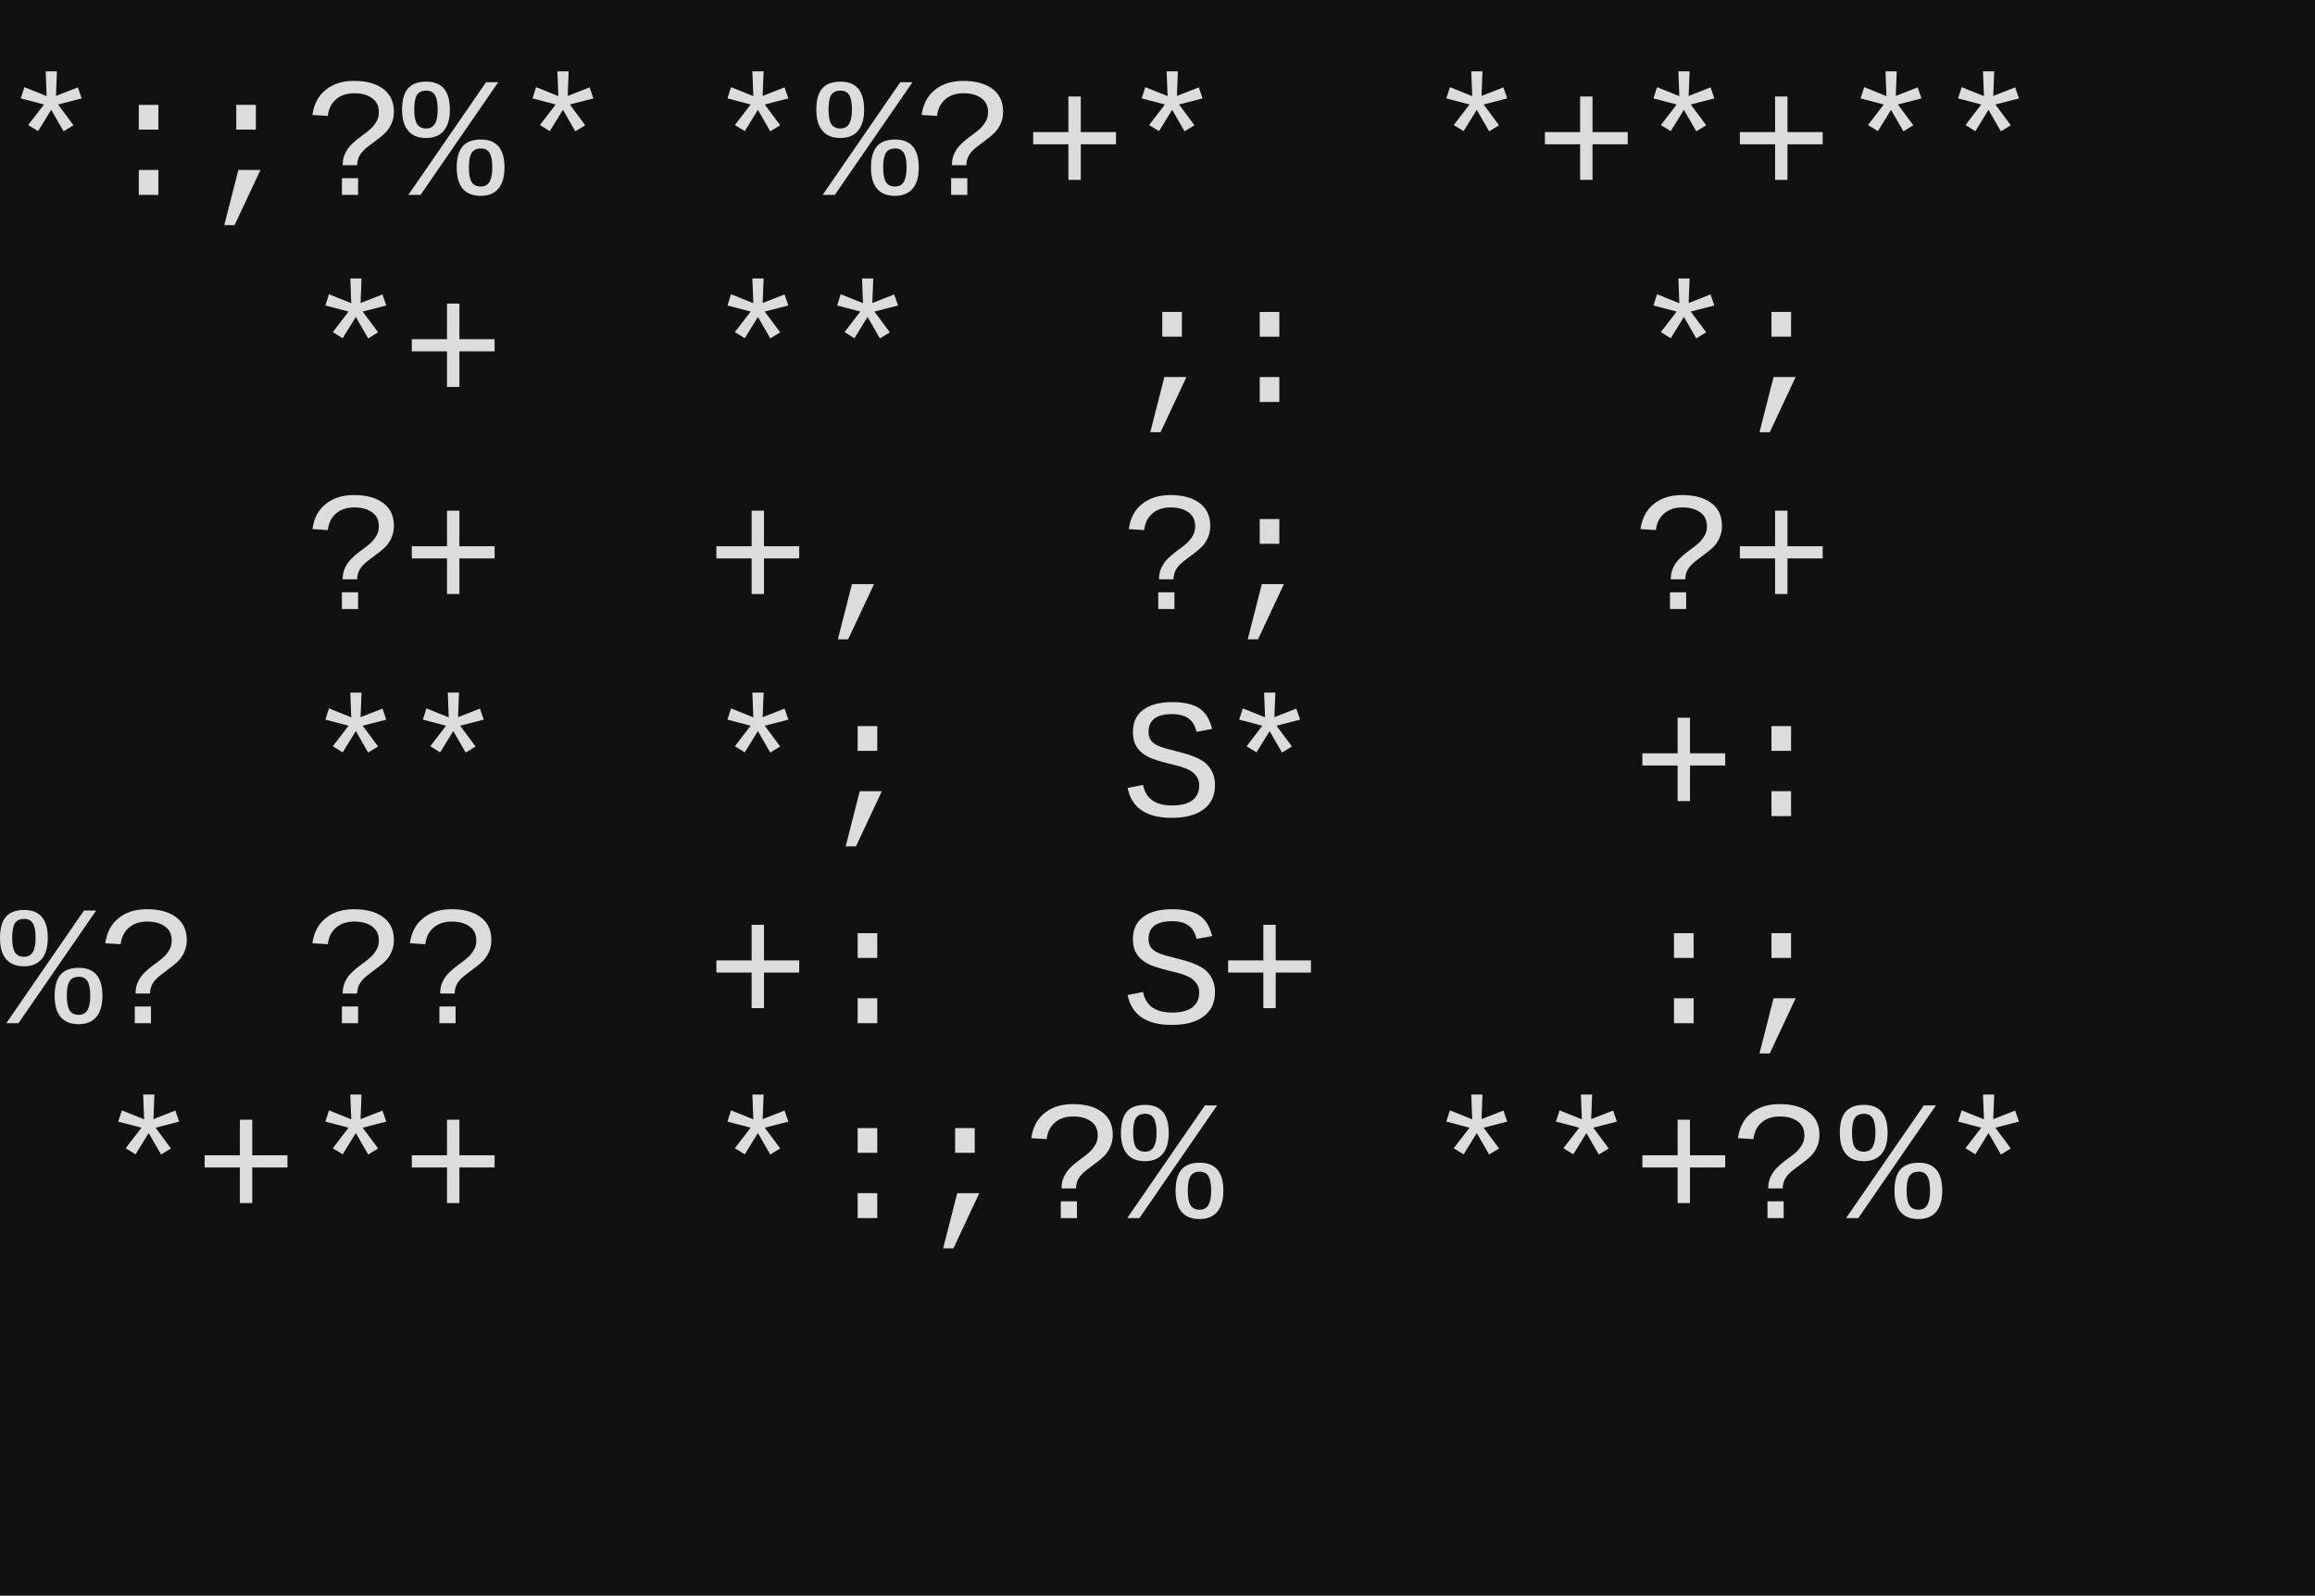
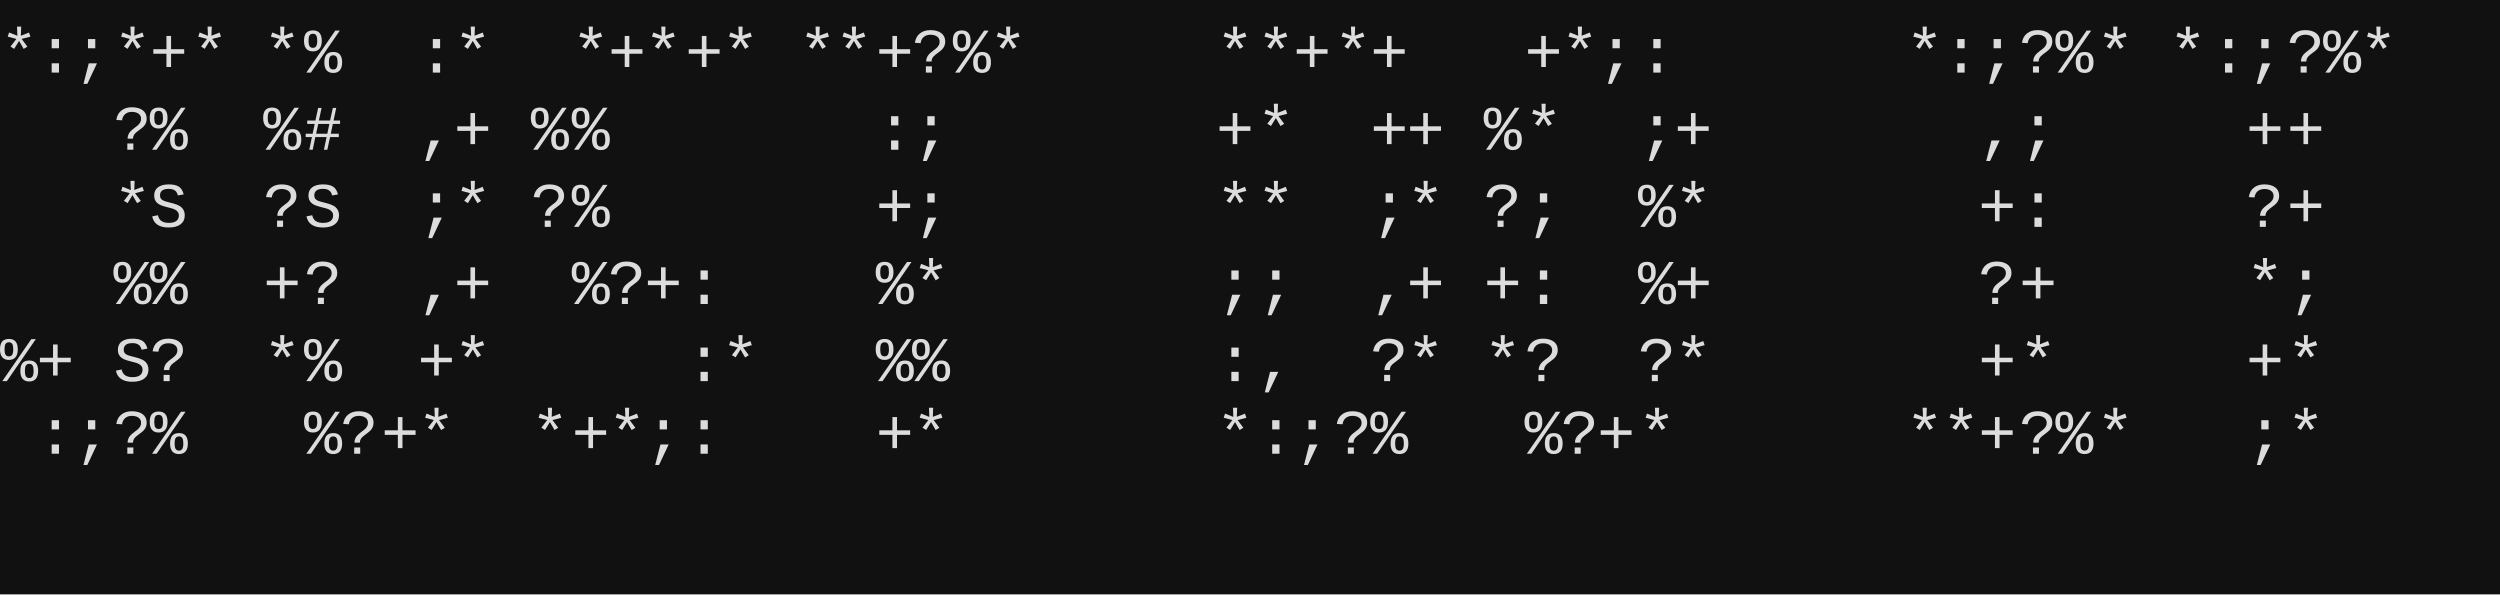
- <svg xmlns="http://www.w3.org/2000/svg" width="190" height="131">
-   <rect width="190" height="131" fill="#111111" />
+ <svg xmlns="http://www.w3.org/2000/svg" width="551" height="131">
+   <rect width="551" height="131" fill="#111111" />
  <text x="0" y="16" fill="#dcdcdc" font-size="14" font-family="Courier New, Courier, monospace">*</text>
  <text x="8" y="16" fill="#dcdcdc" font-size="14" font-family="Courier New, Courier, monospace">:</text>
  <text x="16" y="16" fill="#dcdcdc" font-size="14" font-family="Courier New, Courier, monospace">;</text>
-   <text x="25" y="16" fill="#dcdcdc" font-size="14" font-family="Courier New, Courier, monospace">?</text>
-   <text x="33" y="16" fill="#dcdcdc" font-size="14" font-family="Courier New, Courier, monospace">%</text>
+   <text x="25" y="16" fill="#dcdcdc" font-size="14" font-family="Courier New, Courier, monospace">*</text>
+   <text x="33" y="16" fill="#dcdcdc" font-size="14" font-family="Courier New, Courier, monospace">+</text>
  <text x="42" y="16" fill="#dcdcdc" font-size="14" font-family="Courier New, Courier, monospace">*</text>
  <text x="58" y="16" fill="#dcdcdc" font-size="14" font-family="Courier New, Courier, monospace">*</text>
  <text x="67" y="16" fill="#dcdcdc" font-size="14" font-family="Courier New, Courier, monospace">%</text>
-   <text x="75" y="16" fill="#dcdcdc" font-size="14" font-family="Courier New, Courier, monospace">?</text>
-   <text x="84" y="16" fill="#dcdcdc" font-size="14" font-family="Courier New, Courier, monospace">+</text>
-   <text x="92" y="16" fill="#dcdcdc" font-size="14" font-family="Courier New, Courier, monospace">*</text>
-   <text x="117" y="16" fill="#dcdcdc" font-size="14" font-family="Courier New, Courier, monospace">*</text>
-   <text x="126" y="16" fill="#dcdcdc" font-size="14" font-family="Courier New, Courier, monospace">+</text>
-   <text x="134" y="16" fill="#dcdcdc" font-size="14" font-family="Courier New, Courier, monospace">*</text>
-   <text x="142" y="16" fill="#dcdcdc" font-size="14" font-family="Courier New, Courier, monospace">+</text>
-   <text x="151" y="16" fill="#dcdcdc" font-size="14" font-family="Courier New, Courier, monospace">*</text>
+   <text x="92" y="16" fill="#dcdcdc" font-size="14" font-family="Courier New, Courier, monospace">:</text>
+   <text x="100" y="16" fill="#dcdcdc" font-size="14" font-family="Courier New, Courier, monospace">*</text>
+   <text x="126" y="16" fill="#dcdcdc" font-size="14" font-family="Courier New, Courier, monospace">*</text>
+   <text x="134" y="16" fill="#dcdcdc" font-size="14" font-family="Courier New, Courier, monospace">+</text>
+   <text x="142" y="16" fill="#dcdcdc" font-size="14" font-family="Courier New, Courier, monospace">*</text>
+   <text x="151" y="16" fill="#dcdcdc" font-size="14" font-family="Courier New, Courier, monospace">+</text>
  <text x="159" y="16" fill="#dcdcdc" font-size="14" font-family="Courier New, Courier, monospace">*</text>
-   <text x="25" y="33" fill="#dcdcdc" font-size="14" font-family="Courier New, Courier, monospace">*</text>
-   <text x="33" y="33" fill="#dcdcdc" font-size="14" font-family="Courier New, Courier, monospace">+</text>
-   <text x="58" y="33" fill="#dcdcdc" font-size="14" font-family="Courier New, Courier, monospace">*</text>
-   <text x="67" y="33" fill="#dcdcdc" font-size="14" font-family="Courier New, Courier, monospace">*</text>
-   <text x="92" y="33" fill="#dcdcdc" font-size="14" font-family="Courier New, Courier, monospace">;</text>
-   <text x="100" y="33" fill="#dcdcdc" font-size="14" font-family="Courier New, Courier, monospace">:</text>
-   <text x="134" y="33" fill="#dcdcdc" font-size="14" font-family="Courier New, Courier, monospace">*</text>
-   <text x="142" y="33" fill="#dcdcdc" font-size="14" font-family="Courier New, Courier, monospace">;</text>
-   <text x="25" y="50" fill="#dcdcdc" font-size="14" font-family="Courier New, Courier, monospace">?</text>
-   <text x="33" y="50" fill="#dcdcdc" font-size="14" font-family="Courier New, Courier, monospace">+</text>
-   <text x="58" y="50" fill="#dcdcdc" font-size="14" font-family="Courier New, Courier, monospace">+</text>
-   <text x="67" y="50" fill="#dcdcdc" font-size="14" font-family="Courier New, Courier, monospace">,</text>
-   <text x="92" y="50" fill="#dcdcdc" font-size="14" font-family="Courier New, Courier, monospace">?</text>
-   <text x="100" y="50" fill="#dcdcdc" font-size="14" font-family="Courier New, Courier, monospace">;</text>
-   <text x="134" y="50" fill="#dcdcdc" font-size="14" font-family="Courier New, Courier, monospace">?</text>
-   <text x="142" y="50" fill="#dcdcdc" font-size="14" font-family="Courier New, Courier, monospace">+</text>
-   <text x="25" y="67" fill="#dcdcdc" font-size="14" font-family="Courier New, Courier, monospace">*</text>
-   <text x="33" y="67" fill="#dcdcdc" font-size="14" font-family="Courier New, Courier, monospace">*</text>
-   <text x="58" y="67" fill="#dcdcdc" font-size="14" font-family="Courier New, Courier, monospace">*</text>
-   <text x="67" y="67" fill="#dcdcdc" font-size="14" font-family="Courier New, Courier, monospace">;</text>
-   <text x="92" y="67" fill="#dcdcdc" font-size="14" font-family="Courier New, Courier, monospace">S</text>
-   <text x="100" y="67" fill="#dcdcdc" font-size="14" font-family="Courier New, Courier, monospace">*</text>
-   <text x="134" y="67" fill="#dcdcdc" font-size="14" font-family="Courier New, Courier, monospace">+</text>
-   <text x="142" y="67" fill="#dcdcdc" font-size="14" font-family="Courier New, Courier, monospace">:</text>
+   <text x="176" y="16" fill="#dcdcdc" font-size="14" font-family="Courier New, Courier, monospace">*</text>
+   <text x="184" y="16" fill="#dcdcdc" font-size="14" font-family="Courier New, Courier, monospace">*</text>
+   <text x="193" y="16" fill="#dcdcdc" font-size="14" font-family="Courier New, Courier, monospace">+</text>
+   <text x="201" y="16" fill="#dcdcdc" font-size="14" font-family="Courier New, Courier, monospace">?</text>
+   <text x="210" y="16" fill="#dcdcdc" font-size="14" font-family="Courier New, Courier, monospace">%</text>
+   <text x="218" y="16" fill="#dcdcdc" font-size="14" font-family="Courier New, Courier, monospace">*</text>
+   <text x="268" y="16" fill="#dcdcdc" font-size="14" font-family="Courier New, Courier, monospace">*</text>
+   <text x="277" y="16" fill="#dcdcdc" font-size="14" font-family="Courier New, Courier, monospace">*</text>
+   <text x="285" y="16" fill="#dcdcdc" font-size="14" font-family="Courier New, Courier, monospace">+</text>
+   <text x="294" y="16" fill="#dcdcdc" font-size="14" font-family="Courier New, Courier, monospace">*</text>
+   <text x="302" y="16" fill="#dcdcdc" font-size="14" font-family="Courier New, Courier, monospace">+</text>
+   <text x="336" y="16" fill="#dcdcdc" font-size="14" font-family="Courier New, Courier, monospace">+</text>
+   <text x="344" y="16" fill="#dcdcdc" font-size="14" font-family="Courier New, Courier, monospace">*</text>
+   <text x="352" y="16" fill="#dcdcdc" font-size="14" font-family="Courier New, Courier, monospace">;</text>
+   <text x="361" y="16" fill="#dcdcdc" font-size="14" font-family="Courier New, Courier, monospace">:</text>
+   <text x="420" y="16" fill="#dcdcdc" font-size="14" font-family="Courier New, Courier, monospace">*</text>
+   <text x="428" y="16" fill="#dcdcdc" font-size="14" font-family="Courier New, Courier, monospace">:</text>
+   <text x="436" y="16" fill="#dcdcdc" font-size="14" font-family="Courier New, Courier, monospace">;</text>
+   <text x="445" y="16" fill="#dcdcdc" font-size="14" font-family="Courier New, Courier, monospace">?</text>
+   <text x="453" y="16" fill="#dcdcdc" font-size="14" font-family="Courier New, Courier, monospace">%</text>
+   <text x="462" y="16" fill="#dcdcdc" font-size="14" font-family="Courier New, Courier, monospace">*</text>
+   <text x="478" y="16" fill="#dcdcdc" font-size="14" font-family="Courier New, Courier, monospace">*</text>
+   <text x="487" y="16" fill="#dcdcdc" font-size="14" font-family="Courier New, Courier, monospace">:</text>
+   <text x="495" y="16" fill="#dcdcdc" font-size="14" font-family="Courier New, Courier, monospace">;</text>
+   <text x="504" y="16" fill="#dcdcdc" font-size="14" font-family="Courier New, Courier, monospace">?</text>
+   <text x="512" y="16" fill="#dcdcdc" font-size="14" font-family="Courier New, Courier, monospace">%</text>
+   <text x="520" y="16" fill="#dcdcdc" font-size="14" font-family="Courier New, Courier, monospace">*</text>
+   <text x="25" y="33" fill="#dcdcdc" font-size="14" font-family="Courier New, Courier, monospace">?</text>
+   <text x="33" y="33" fill="#dcdcdc" font-size="14" font-family="Courier New, Courier, monospace">%</text>
+   <text x="58" y="33" fill="#dcdcdc" font-size="14" font-family="Courier New, Courier, monospace">%</text>
+   <text x="67" y="33" fill="#dcdcdc" font-size="14" font-family="Courier New, Courier, monospace">#</text>
+   <text x="92" y="33" fill="#dcdcdc" font-size="14" font-family="Courier New, Courier, monospace">,</text>
+   <text x="100" y="33" fill="#dcdcdc" font-size="14" font-family="Courier New, Courier, monospace">+</text>
+   <text x="117" y="33" fill="#dcdcdc" font-size="14" font-family="Courier New, Courier, monospace">%</text>
+   <text x="126" y="33" fill="#dcdcdc" font-size="14" font-family="Courier New, Courier, monospace">%</text>
+   <text x="193" y="33" fill="#dcdcdc" font-size="14" font-family="Courier New, Courier, monospace">:</text>
+   <text x="201" y="33" fill="#dcdcdc" font-size="14" font-family="Courier New, Courier, monospace">;</text>
+   <text x="268" y="33" fill="#dcdcdc" font-size="14" font-family="Courier New, Courier, monospace">+</text>
+   <text x="277" y="33" fill="#dcdcdc" font-size="14" font-family="Courier New, Courier, monospace">*</text>
+   <text x="302" y="33" fill="#dcdcdc" font-size="14" font-family="Courier New, Courier, monospace">+</text>
+   <text x="310" y="33" fill="#dcdcdc" font-size="14" font-family="Courier New, Courier, monospace">+</text>
+   <text x="327" y="33" fill="#dcdcdc" font-size="14" font-family="Courier New, Courier, monospace">%</text>
+   <text x="336" y="33" fill="#dcdcdc" font-size="14" font-family="Courier New, Courier, monospace">*</text>
+   <text x="361" y="33" fill="#dcdcdc" font-size="14" font-family="Courier New, Courier, monospace">;</text>
+   <text x="369" y="33" fill="#dcdcdc" font-size="14" font-family="Courier New, Courier, monospace">+</text>
+   <text x="436" y="33" fill="#dcdcdc" font-size="14" font-family="Courier New, Courier, monospace">,</text>
+   <text x="445" y="33" fill="#dcdcdc" font-size="14" font-family="Courier New, Courier, monospace">;</text>
+   <text x="495" y="33" fill="#dcdcdc" font-size="14" font-family="Courier New, Courier, monospace">+</text>
+   <text x="504" y="33" fill="#dcdcdc" font-size="14" font-family="Courier New, Courier, monospace">+</text>
+   <text x="25" y="50" fill="#dcdcdc" font-size="14" font-family="Courier New, Courier, monospace">*</text>
+   <text x="33" y="50" fill="#dcdcdc" font-size="14" font-family="Courier New, Courier, monospace">S</text>
+   <text x="58" y="50" fill="#dcdcdc" font-size="14" font-family="Courier New, Courier, monospace">?</text>
+   <text x="67" y="50" fill="#dcdcdc" font-size="14" font-family="Courier New, Courier, monospace">S</text>
+   <text x="92" y="50" fill="#dcdcdc" font-size="14" font-family="Courier New, Courier, monospace">;</text>
+   <text x="100" y="50" fill="#dcdcdc" font-size="14" font-family="Courier New, Courier, monospace">*</text>
+   <text x="117" y="50" fill="#dcdcdc" font-size="14" font-family="Courier New, Courier, monospace">?</text>
+   <text x="126" y="50" fill="#dcdcdc" font-size="14" font-family="Courier New, Courier, monospace">%</text>
+   <text x="193" y="50" fill="#dcdcdc" font-size="14" font-family="Courier New, Courier, monospace">+</text>
+   <text x="201" y="50" fill="#dcdcdc" font-size="14" font-family="Courier New, Courier, monospace">;</text>
+   <text x="268" y="50" fill="#dcdcdc" font-size="14" font-family="Courier New, Courier, monospace">*</text>
+   <text x="277" y="50" fill="#dcdcdc" font-size="14" font-family="Courier New, Courier, monospace">*</text>
+   <text x="302" y="50" fill="#dcdcdc" font-size="14" font-family="Courier New, Courier, monospace">;</text>
+   <text x="310" y="50" fill="#dcdcdc" font-size="14" font-family="Courier New, Courier, monospace">*</text>
+   <text x="327" y="50" fill="#dcdcdc" font-size="14" font-family="Courier New, Courier, monospace">?</text>
+   <text x="336" y="50" fill="#dcdcdc" font-size="14" font-family="Courier New, Courier, monospace">;</text>
+   <text x="361" y="50" fill="#dcdcdc" font-size="14" font-family="Courier New, Courier, monospace">%</text>
+   <text x="369" y="50" fill="#dcdcdc" font-size="14" font-family="Courier New, Courier, monospace">*</text>
+   <text x="436" y="50" fill="#dcdcdc" font-size="14" font-family="Courier New, Courier, monospace">+</text>
+   <text x="445" y="50" fill="#dcdcdc" font-size="14" font-family="Courier New, Courier, monospace">:</text>
+   <text x="495" y="50" fill="#dcdcdc" font-size="14" font-family="Courier New, Courier, monospace">?</text>
+   <text x="504" y="50" fill="#dcdcdc" font-size="14" font-family="Courier New, Courier, monospace">+</text>
+   <text x="25" y="67" fill="#dcdcdc" font-size="14" font-family="Courier New, Courier, monospace">%</text>
+   <text x="33" y="67" fill="#dcdcdc" font-size="14" font-family="Courier New, Courier, monospace">%</text>
+   <text x="58" y="67" fill="#dcdcdc" font-size="14" font-family="Courier New, Courier, monospace">+</text>
+   <text x="67" y="67" fill="#dcdcdc" font-size="14" font-family="Courier New, Courier, monospace">?</text>
+   <text x="92" y="67" fill="#dcdcdc" font-size="14" font-family="Courier New, Courier, monospace">,</text>
+   <text x="100" y="67" fill="#dcdcdc" font-size="14" font-family="Courier New, Courier, monospace">+</text>
+   <text x="126" y="67" fill="#dcdcdc" font-size="14" font-family="Courier New, Courier, monospace">%</text>
+   <text x="134" y="67" fill="#dcdcdc" font-size="14" font-family="Courier New, Courier, monospace">?</text>
+   <text x="142" y="67" fill="#dcdcdc" font-size="14" font-family="Courier New, Courier, monospace">+</text>
+   <text x="151" y="67" fill="#dcdcdc" font-size="14" font-family="Courier New, Courier, monospace">:</text>
+   <text x="193" y="67" fill="#dcdcdc" font-size="14" font-family="Courier New, Courier, monospace">%</text>
+   <text x="201" y="67" fill="#dcdcdc" font-size="14" font-family="Courier New, Courier, monospace">*</text>
+   <text x="268" y="67" fill="#dcdcdc" font-size="14" font-family="Courier New, Courier, monospace">;</text>
+   <text x="277" y="67" fill="#dcdcdc" font-size="14" font-family="Courier New, Courier, monospace">;</text>
+   <text x="302" y="67" fill="#dcdcdc" font-size="14" font-family="Courier New, Courier, monospace">,</text>
+   <text x="310" y="67" fill="#dcdcdc" font-size="14" font-family="Courier New, Courier, monospace">+</text>
+   <text x="327" y="67" fill="#dcdcdc" font-size="14" font-family="Courier New, Courier, monospace">+</text>
+   <text x="336" y="67" fill="#dcdcdc" font-size="14" font-family="Courier New, Courier, monospace">:</text>
+   <text x="361" y="67" fill="#dcdcdc" font-size="14" font-family="Courier New, Courier, monospace">%</text>
+   <text x="369" y="67" fill="#dcdcdc" font-size="14" font-family="Courier New, Courier, monospace">+</text>
+   <text x="436" y="67" fill="#dcdcdc" font-size="14" font-family="Courier New, Courier, monospace">?</text>
+   <text x="445" y="67" fill="#dcdcdc" font-size="14" font-family="Courier New, Courier, monospace">+</text>
+   <text x="495" y="67" fill="#dcdcdc" font-size="14" font-family="Courier New, Courier, monospace">*</text>
+   <text x="504" y="67" fill="#dcdcdc" font-size="14" font-family="Courier New, Courier, monospace">;</text>
  <text x="0" y="84" fill="#dcdcdc" font-size="14" font-family="Courier New, Courier, monospace">%</text>
-   <text x="8" y="84" fill="#dcdcdc" font-size="14" font-family="Courier New, Courier, monospace">?</text>
-   <text x="25" y="84" fill="#dcdcdc" font-size="14" font-family="Courier New, Courier, monospace">?</text>
+   <text x="8" y="84" fill="#dcdcdc" font-size="14" font-family="Courier New, Courier, monospace">+</text>
+   <text x="25" y="84" fill="#dcdcdc" font-size="14" font-family="Courier New, Courier, monospace">S</text>
  <text x="33" y="84" fill="#dcdcdc" font-size="14" font-family="Courier New, Courier, monospace">?</text>
-   <text x="58" y="84" fill="#dcdcdc" font-size="14" font-family="Courier New, Courier, monospace">+</text>
-   <text x="67" y="84" fill="#dcdcdc" font-size="14" font-family="Courier New, Courier, monospace">:</text>
-   <text x="92" y="84" fill="#dcdcdc" font-size="14" font-family="Courier New, Courier, monospace">S</text>
-   <text x="100" y="84" fill="#dcdcdc" font-size="14" font-family="Courier New, Courier, monospace">+</text>
-   <text x="134" y="84" fill="#dcdcdc" font-size="14" font-family="Courier New, Courier, monospace">:</text>
-   <text x="142" y="84" fill="#dcdcdc" font-size="14" font-family="Courier New, Courier, monospace">;</text>
-   <text x="8" y="100" fill="#dcdcdc" font-size="14" font-family="Courier New, Courier, monospace">*</text>
-   <text x="16" y="100" fill="#dcdcdc" font-size="14" font-family="Courier New, Courier, monospace">+</text>
-   <text x="25" y="100" fill="#dcdcdc" font-size="14" font-family="Courier New, Courier, monospace">*</text>
-   <text x="33" y="100" fill="#dcdcdc" font-size="14" font-family="Courier New, Courier, monospace">+</text>
-   <text x="58" y="100" fill="#dcdcdc" font-size="14" font-family="Courier New, Courier, monospace">*</text>
-   <text x="67" y="100" fill="#dcdcdc" font-size="14" font-family="Courier New, Courier, monospace">:</text>
-   <text x="75" y="100" fill="#dcdcdc" font-size="14" font-family="Courier New, Courier, monospace">;</text>
-   <text x="84" y="100" fill="#dcdcdc" font-size="14" font-family="Courier New, Courier, monospace">?</text>
-   <text x="92" y="100" fill="#dcdcdc" font-size="14" font-family="Courier New, Courier, monospace">%</text>
+   <text x="58" y="84" fill="#dcdcdc" font-size="14" font-family="Courier New, Courier, monospace">*</text>
+   <text x="67" y="84" fill="#dcdcdc" font-size="14" font-family="Courier New, Courier, monospace">%</text>
+   <text x="92" y="84" fill="#dcdcdc" font-size="14" font-family="Courier New, Courier, monospace">+</text>
+   <text x="100" y="84" fill="#dcdcdc" font-size="14" font-family="Courier New, Courier, monospace">*</text>
+   <text x="151" y="84" fill="#dcdcdc" font-size="14" font-family="Courier New, Courier, monospace">:</text>
+   <text x="159" y="84" fill="#dcdcdc" font-size="14" font-family="Courier New, Courier, monospace">*</text>
+   <text x="193" y="84" fill="#dcdcdc" font-size="14" font-family="Courier New, Courier, monospace">%</text>
+   <text x="201" y="84" fill="#dcdcdc" font-size="14" font-family="Courier New, Courier, monospace">%</text>
+   <text x="268" y="84" fill="#dcdcdc" font-size="14" font-family="Courier New, Courier, monospace">:</text>
+   <text x="277" y="84" fill="#dcdcdc" font-size="14" font-family="Courier New, Courier, monospace">,</text>
+   <text x="302" y="84" fill="#dcdcdc" font-size="14" font-family="Courier New, Courier, monospace">?</text>
+   <text x="310" y="84" fill="#dcdcdc" font-size="14" font-family="Courier New, Courier, monospace">*</text>
+   <text x="327" y="84" fill="#dcdcdc" font-size="14" font-family="Courier New, Courier, monospace">*</text>
+   <text x="336" y="84" fill="#dcdcdc" font-size="14" font-family="Courier New, Courier, monospace">?</text>
+   <text x="361" y="84" fill="#dcdcdc" font-size="14" font-family="Courier New, Courier, monospace">?</text>
+   <text x="369" y="84" fill="#dcdcdc" font-size="14" font-family="Courier New, Courier, monospace">*</text>
+   <text x="436" y="84" fill="#dcdcdc" font-size="14" font-family="Courier New, Courier, monospace">+</text>
+   <text x="445" y="84" fill="#dcdcdc" font-size="14" font-family="Courier New, Courier, monospace">*</text>
+   <text x="495" y="84" fill="#dcdcdc" font-size="14" font-family="Courier New, Courier, monospace">+</text>
+   <text x="504" y="84" fill="#dcdcdc" font-size="14" font-family="Courier New, Courier, monospace">*</text>
+   <text x="8" y="100" fill="#dcdcdc" font-size="14" font-family="Courier New, Courier, monospace">:</text>
+   <text x="16" y="100" fill="#dcdcdc" font-size="14" font-family="Courier New, Courier, monospace">;</text>
+   <text x="25" y="100" fill="#dcdcdc" font-size="14" font-family="Courier New, Courier, monospace">?</text>
+   <text x="33" y="100" fill="#dcdcdc" font-size="14" font-family="Courier New, Courier, monospace">%</text>
+   <text x="67" y="100" fill="#dcdcdc" font-size="14" font-family="Courier New, Courier, monospace">%</text>
+   <text x="75" y="100" fill="#dcdcdc" font-size="14" font-family="Courier New, Courier, monospace">?</text>
+   <text x="84" y="100" fill="#dcdcdc" font-size="14" font-family="Courier New, Courier, monospace">+</text>
+   <text x="92" y="100" fill="#dcdcdc" font-size="14" font-family="Courier New, Courier, monospace">*</text>
  <text x="117" y="100" fill="#dcdcdc" font-size="14" font-family="Courier New, Courier, monospace">*</text>
-   <text x="126" y="100" fill="#dcdcdc" font-size="14" font-family="Courier New, Courier, monospace">*</text>
-   <text x="134" y="100" fill="#dcdcdc" font-size="14" font-family="Courier New, Courier, monospace">+</text>
-   <text x="142" y="100" fill="#dcdcdc" font-size="14" font-family="Courier New, Courier, monospace">?</text>
-   <text x="151" y="100" fill="#dcdcdc" font-size="14" font-family="Courier New, Courier, monospace">%</text>
-   <text x="159" y="100" fill="#dcdcdc" font-size="14" font-family="Courier New, Courier, monospace">*</text>
+   <text x="126" y="100" fill="#dcdcdc" font-size="14" font-family="Courier New, Courier, monospace">+</text>
+   <text x="134" y="100" fill="#dcdcdc" font-size="14" font-family="Courier New, Courier, monospace">*</text>
+   <text x="142" y="100" fill="#dcdcdc" font-size="14" font-family="Courier New, Courier, monospace">;</text>
+   <text x="151" y="100" fill="#dcdcdc" font-size="14" font-family="Courier New, Courier, monospace">:</text>
+   <text x="193" y="100" fill="#dcdcdc" font-size="14" font-family="Courier New, Courier, monospace">+</text>
+   <text x="201" y="100" fill="#dcdcdc" font-size="14" font-family="Courier New, Courier, monospace">*</text>
+   <text x="268" y="100" fill="#dcdcdc" font-size="14" font-family="Courier New, Courier, monospace">*</text>
+   <text x="277" y="100" fill="#dcdcdc" font-size="14" font-family="Courier New, Courier, monospace">:</text>
+   <text x="285" y="100" fill="#dcdcdc" font-size="14" font-family="Courier New, Courier, monospace">;</text>
+   <text x="294" y="100" fill="#dcdcdc" font-size="14" font-family="Courier New, Courier, monospace">?</text>
+   <text x="302" y="100" fill="#dcdcdc" font-size="14" font-family="Courier New, Courier, monospace">%</text>
+   <text x="336" y="100" fill="#dcdcdc" font-size="14" font-family="Courier New, Courier, monospace">%</text>
+   <text x="344" y="100" fill="#dcdcdc" font-size="14" font-family="Courier New, Courier, monospace">?</text>
+   <text x="352" y="100" fill="#dcdcdc" font-size="14" font-family="Courier New, Courier, monospace">+</text>
+   <text x="361" y="100" fill="#dcdcdc" font-size="14" font-family="Courier New, Courier, monospace">*</text>
+   <text x="420" y="100" fill="#dcdcdc" font-size="14" font-family="Courier New, Courier, monospace">*</text>
+   <text x="428" y="100" fill="#dcdcdc" font-size="14" font-family="Courier New, Courier, monospace">*</text>
+   <text x="436" y="100" fill="#dcdcdc" font-size="14" font-family="Courier New, Courier, monospace">+</text>
+   <text x="445" y="100" fill="#dcdcdc" font-size="14" font-family="Courier New, Courier, monospace">?</text>
+   <text x="453" y="100" fill="#dcdcdc" font-size="14" font-family="Courier New, Courier, monospace">%</text>
+   <text x="462" y="100" fill="#dcdcdc" font-size="14" font-family="Courier New, Courier, monospace">*</text>
+   <text x="495" y="100" fill="#dcdcdc" font-size="14" font-family="Courier New, Courier, monospace">;</text>
+   <text x="504" y="100" fill="#dcdcdc" font-size="14" font-family="Courier New, Courier, monospace">*</text>
</svg>
